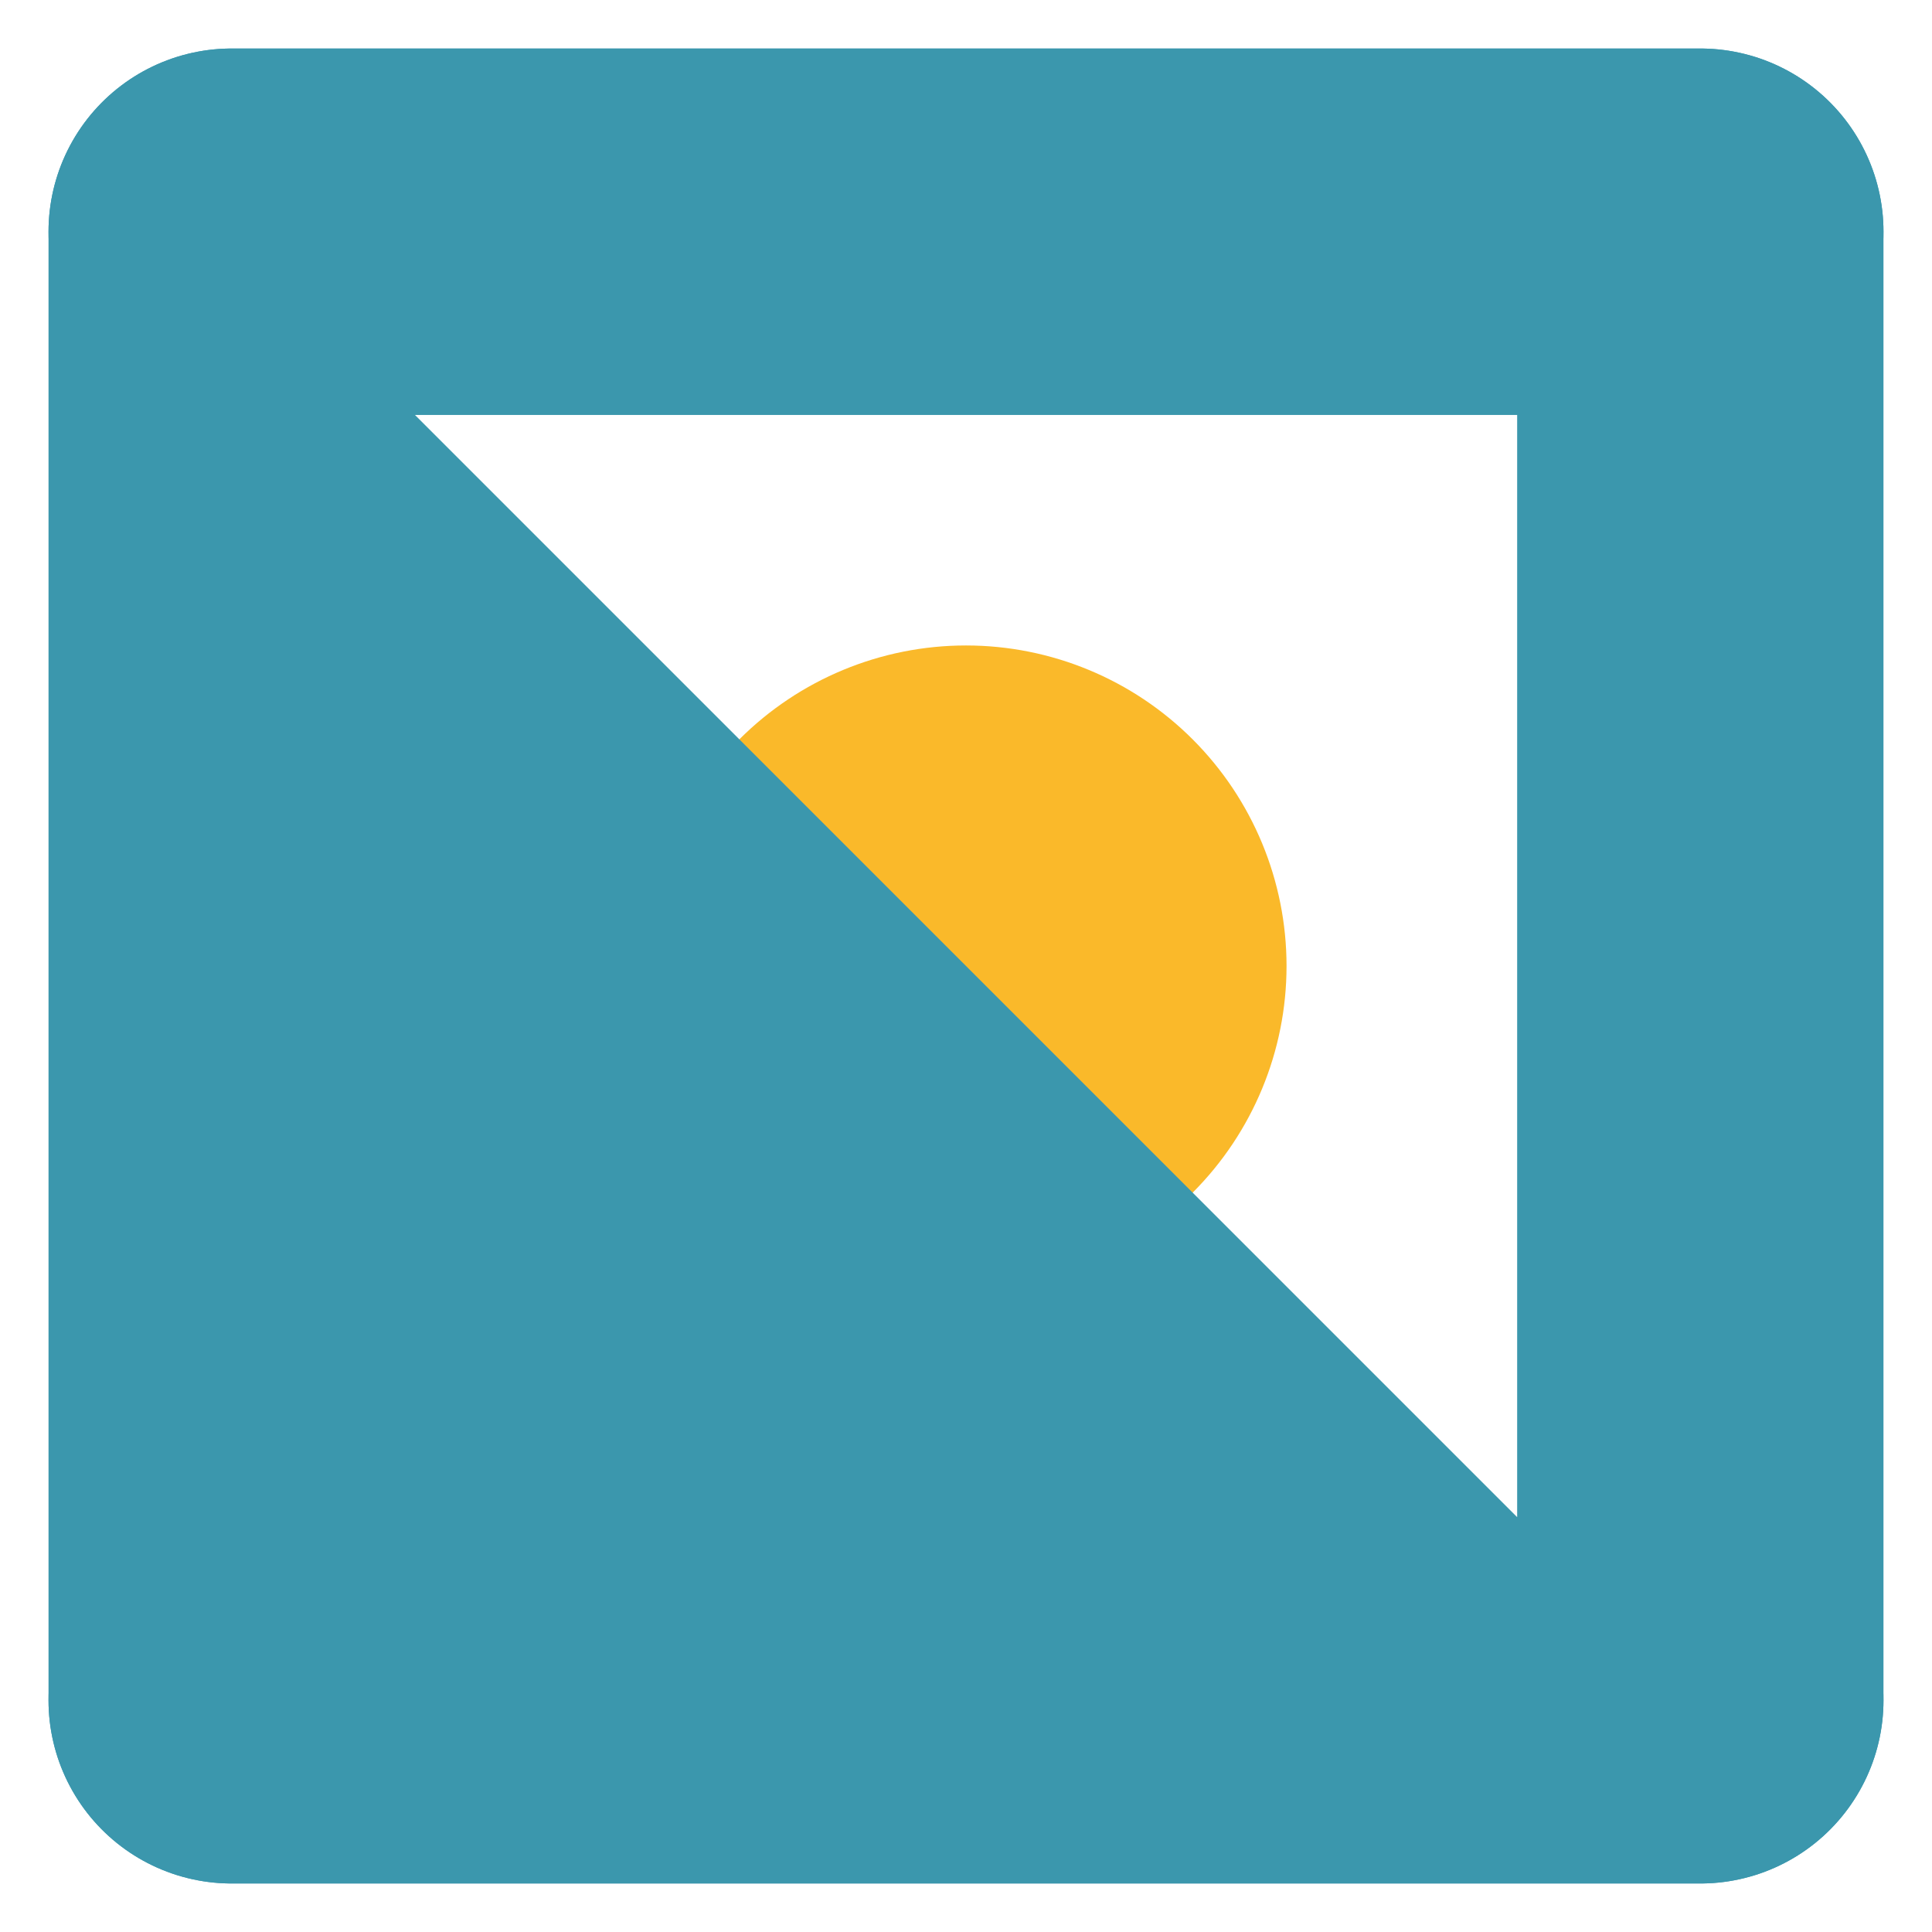
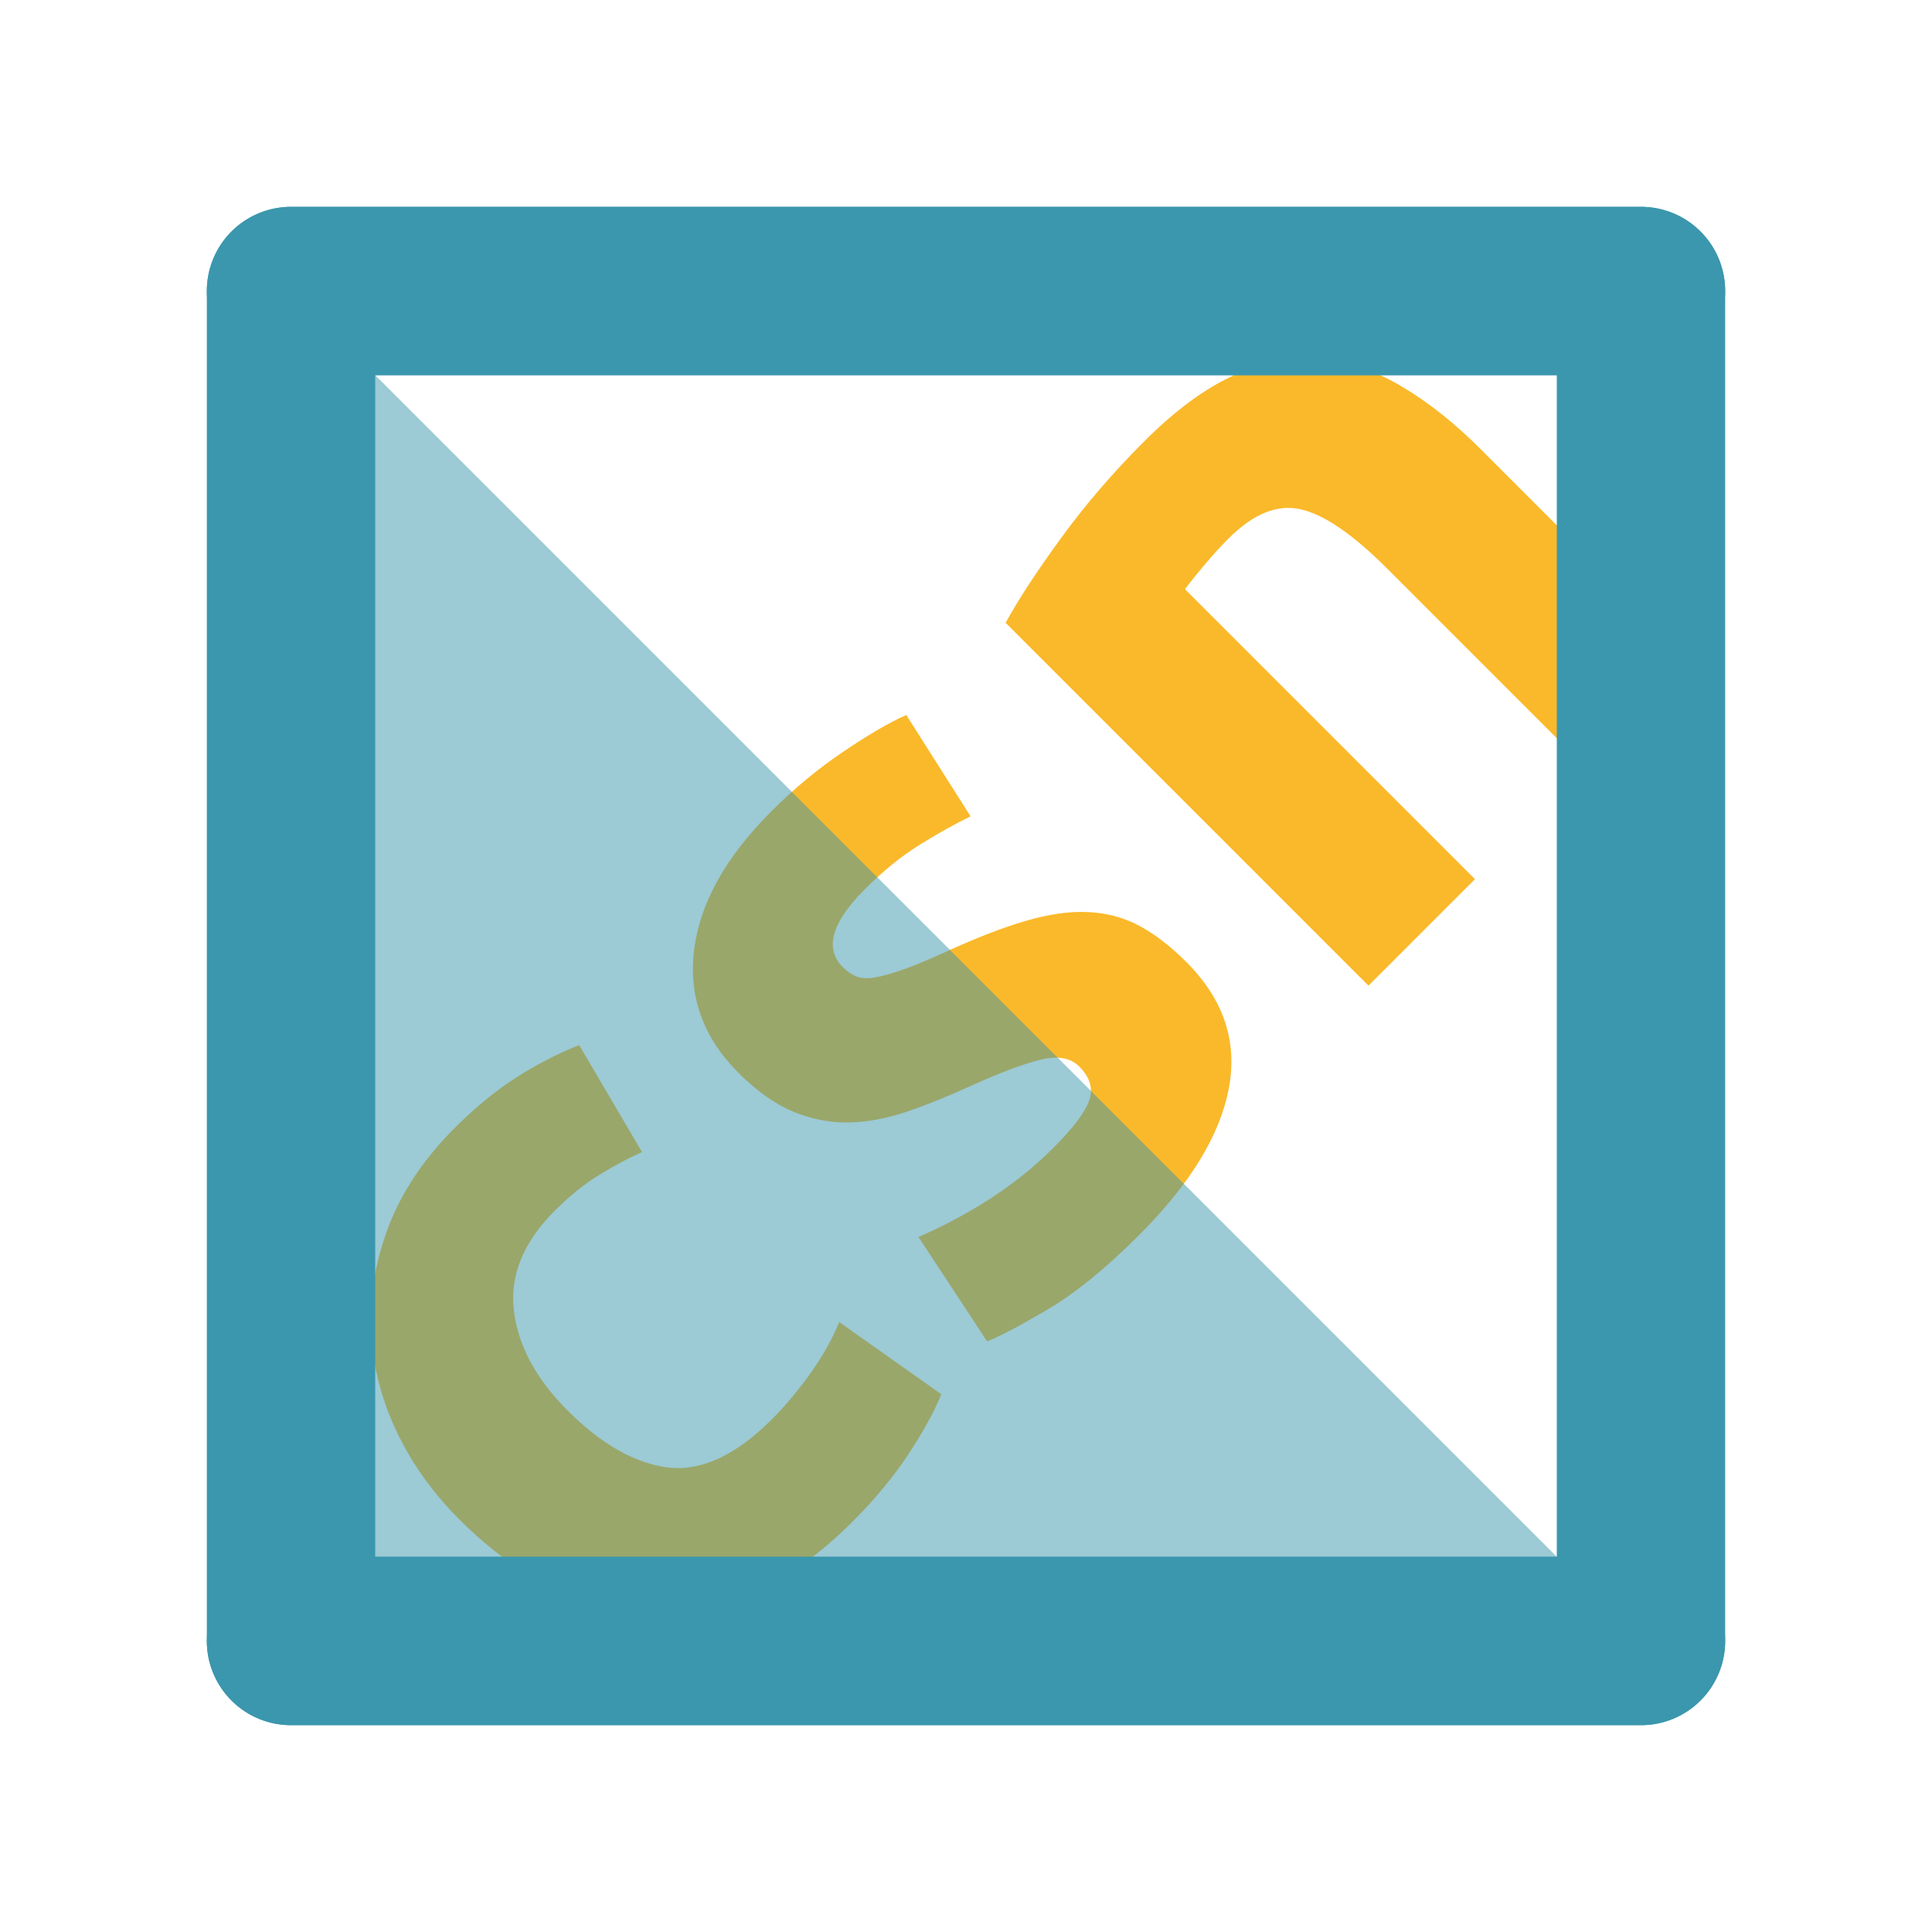
- <svg xmlns="http://www.w3.org/2000/svg" xmlns:xlink="http://www.w3.org/1999/xlink" width="210.96pt" height="210.96pt" viewBox="0 0 210.96 210.96" version="1.1">
+ <svg xmlns="http://www.w3.org/2000/svg" xmlns:xlink="http://www.w3.org/1999/xlink" width="229.502pt" height="229.502pt" viewBox="0 0 229.502 229.502" version="1.1">
  <defs>
    <style type="text/css">*{stroke-linejoin: round; stroke-linecap: butt}</style>
  </defs>
  <g id="figure_1">
    <g id="patch_1">
-       <path d="M 0 210.96  L 210.96 210.96  L 210.96 0  L 0 0  L 0 210.96  z " style="fill: none" />
+       <path d="M 0 229.502  L 229.502 229.502  L 229.502 0  L 0 0  L 0 229.502  z " style="fill: none" />
    </g>
    <g id="axes_1">
-       <g id="line2d_1">
-         <defs>
-           <path id="mb57bee61c6" d="M 0 30  C 7.956 30 15.587 26.839 21.213 21.213  C 26.839 15.587 30 7.956 30 0  C 30 -7.956 26.839 -15.587 21.213 -21.213  C 15.587 -26.839 7.956 -30 0 -30  C -7.956 -30 -15.587 -26.839 -21.213 -21.213  C -26.839 -15.587 -30 -7.956 -30 0  C -30 7.956 -26.839 15.587 -21.213 21.213  C -15.587 26.839 -7.956 30 0 30  z " style="stroke: #fab92a; stroke-width: 10" />
-         </defs>
-         <g clip-path="url(#p4f726c1cbf)">
-           <use xlink:href="#mb57bee61c6" x="105.48" y="105.48" style="fill: #fab92a; stroke: #fab92a; stroke-width: 10" />
+       <g id="text_1">
+         <g style="fill: #fab92a" transform="translate(73.04048 206.6041) rotate(-45) scale(1.2 -1.2)">
+           <defs>
+             <path id="Ubuntu-Bold-63" d="M 288 1683  Q 288 2048 406 2371  Q 525 2694 749 2934  Q 973 3174 1293 3315  Q 1613 3456 2022 3456  Q 2291 3456 2515 3408  Q 2739 3360 2950 3270  L 2752 2509  Q 2618 2560 2458 2598  Q 2298 2637 2099 2637  Q 1677 2637 1469 2374  Q 1261 2112 1261 1683  Q 1261 1229 1456 979  Q 1651 730 2138 730  Q 2310 730 2508 762  Q 2707 794 2874 864  L 3008 83  Q 2842 13 2592 -38  Q 2342 -90 2042 -90  Q 1581 -90 1248 48  Q 915 186 700 422  Q 486 659 387 982  Q 288 1306 288 1683  z " transform="scale(0.015625)" />
+             <path id="Ubuntu-Bold-73" d="M 1414 685  Q 1677 685 1785 736  Q 1894 787 1894 934  Q 1894 1050 1753 1136  Q 1613 1222 1325 1331  Q 1101 1414 918 1504  Q 736 1594 608 1718  Q 480 1843 409 2016  Q 339 2189 339 2432  Q 339 2906 691 3181  Q 1043 3456 1658 3456  Q 1965 3456 2246 3401  Q 2528 3347 2694 3283  L 2528 2541  Q 2362 2598 2166 2643  Q 1971 2688 1728 2688  Q 1280 2688 1280 2438  Q 1280 2381 1299 2336  Q 1318 2291 1376 2249  Q 1434 2208 1533 2160  Q 1632 2112 1786 2054  Q 2099 1939 2304 1827  Q 2509 1715 2627 1584  Q 2746 1453 2794 1293  Q 2842 1133 2842 922  Q 2842 422 2467 166  Q 2093 -90 1408 -90  Q 960 -90 662 -13  Q 365 64 250 115  L 410 890  Q 653 794 909 739  Q 1165 685 1414 685  z " transform="scale(0.015625)" />
+             <path id="Ubuntu-Bold-6e" d="M 448 3251  Q 691 3322 1075 3382  Q 1459 3443 1882 3443  Q 2310 3443 2595 3331  Q 2880 3219 3046 3014  Q 3213 2810 3283 2528  Q 3354 2246 3354 1901  L 3354 0  L 2400 0  L 2400 1786  Q 2400 2246 2278 2438  Q 2157 2630 1824 2630  Q 1722 2630 1606 2620  Q 1491 2611 1402 2598  L 1402 0  L 448 0  L 448 3251  z " transform="scale(0.015625)" />
+           </defs>
+           <use xlink:href="#Ubuntu-Bold-63" />
+           <use xlink:href="#Ubuntu-Bold-73" x="50" />
+           <use xlink:href="#Ubuntu-Bold-6e" x="98.5" />
        </g>
      </g>
      <g id="PolyCollection_1">
        <defs>
-           <path id="m408e97b241" d="M 26.856 -26.856  L 26.856 -184.104  L 184.104 -26.856  L 184.104 -26.856  L 184.104 -26.856  L 26.856 -26.856  z " />
+           <path id="med585339bf" d="M 36.127 -36.127  L 36.127 -193.375  L 193.375 -36.127  L 193.375 -36.127  L 193.375 -36.127  L 36.127 -36.127  z " />
        </defs>
        <g>
-           <use xlink:href="#m408e97b241" x="0" y="210.96" style="fill: #3b97ad" />
+           <use xlink:href="#med585339bf" x="0" y="229.502" style="fill: #3b97ad; fill-opacity: 0.5" />
        </g>
      </g>
    </g>
    <g id="axes_2">
+       <g id="line2d_1">
+         <path d="M 194.933 194.933  L 34.569 194.933  L 34.569 34.569  L 194.933 34.569  " style="fill: none; stroke: #3b97ad; stroke-width: 20; stroke-linecap: round" />
+       </g>
      <g id="line2d_2">
-         <path d="M 185.662 185.662  L 25.298 185.662  L 25.298 25.298  L 185.662 25.298  " style="fill: none; stroke: #3b97ad; stroke-width: 40; stroke-linecap: round" />
-       </g>
-       <g id="line2d_3">
-         <path d="M 25.298 185.662  L 185.662 185.662  L 185.662 25.298  L 25.298 25.298  " style="fill: none; stroke: #3b97ad; stroke-width: 40; stroke-linecap: round" />
+         <path d="M 34.569 194.933  L 194.933 194.933  L 194.933 34.569  L 34.569 34.569  " style="fill: none; stroke: #3b97ad; stroke-width: 20; stroke-linecap: round" />
      </g>
    </g>
  </g>
-   <defs>
-     <clipPath id="p4f726c1cbf">
-       <rect x="7.2" y="7.2" width="196.56" height="196.56" />
-     </clipPath>
-   </defs>
</svg>
